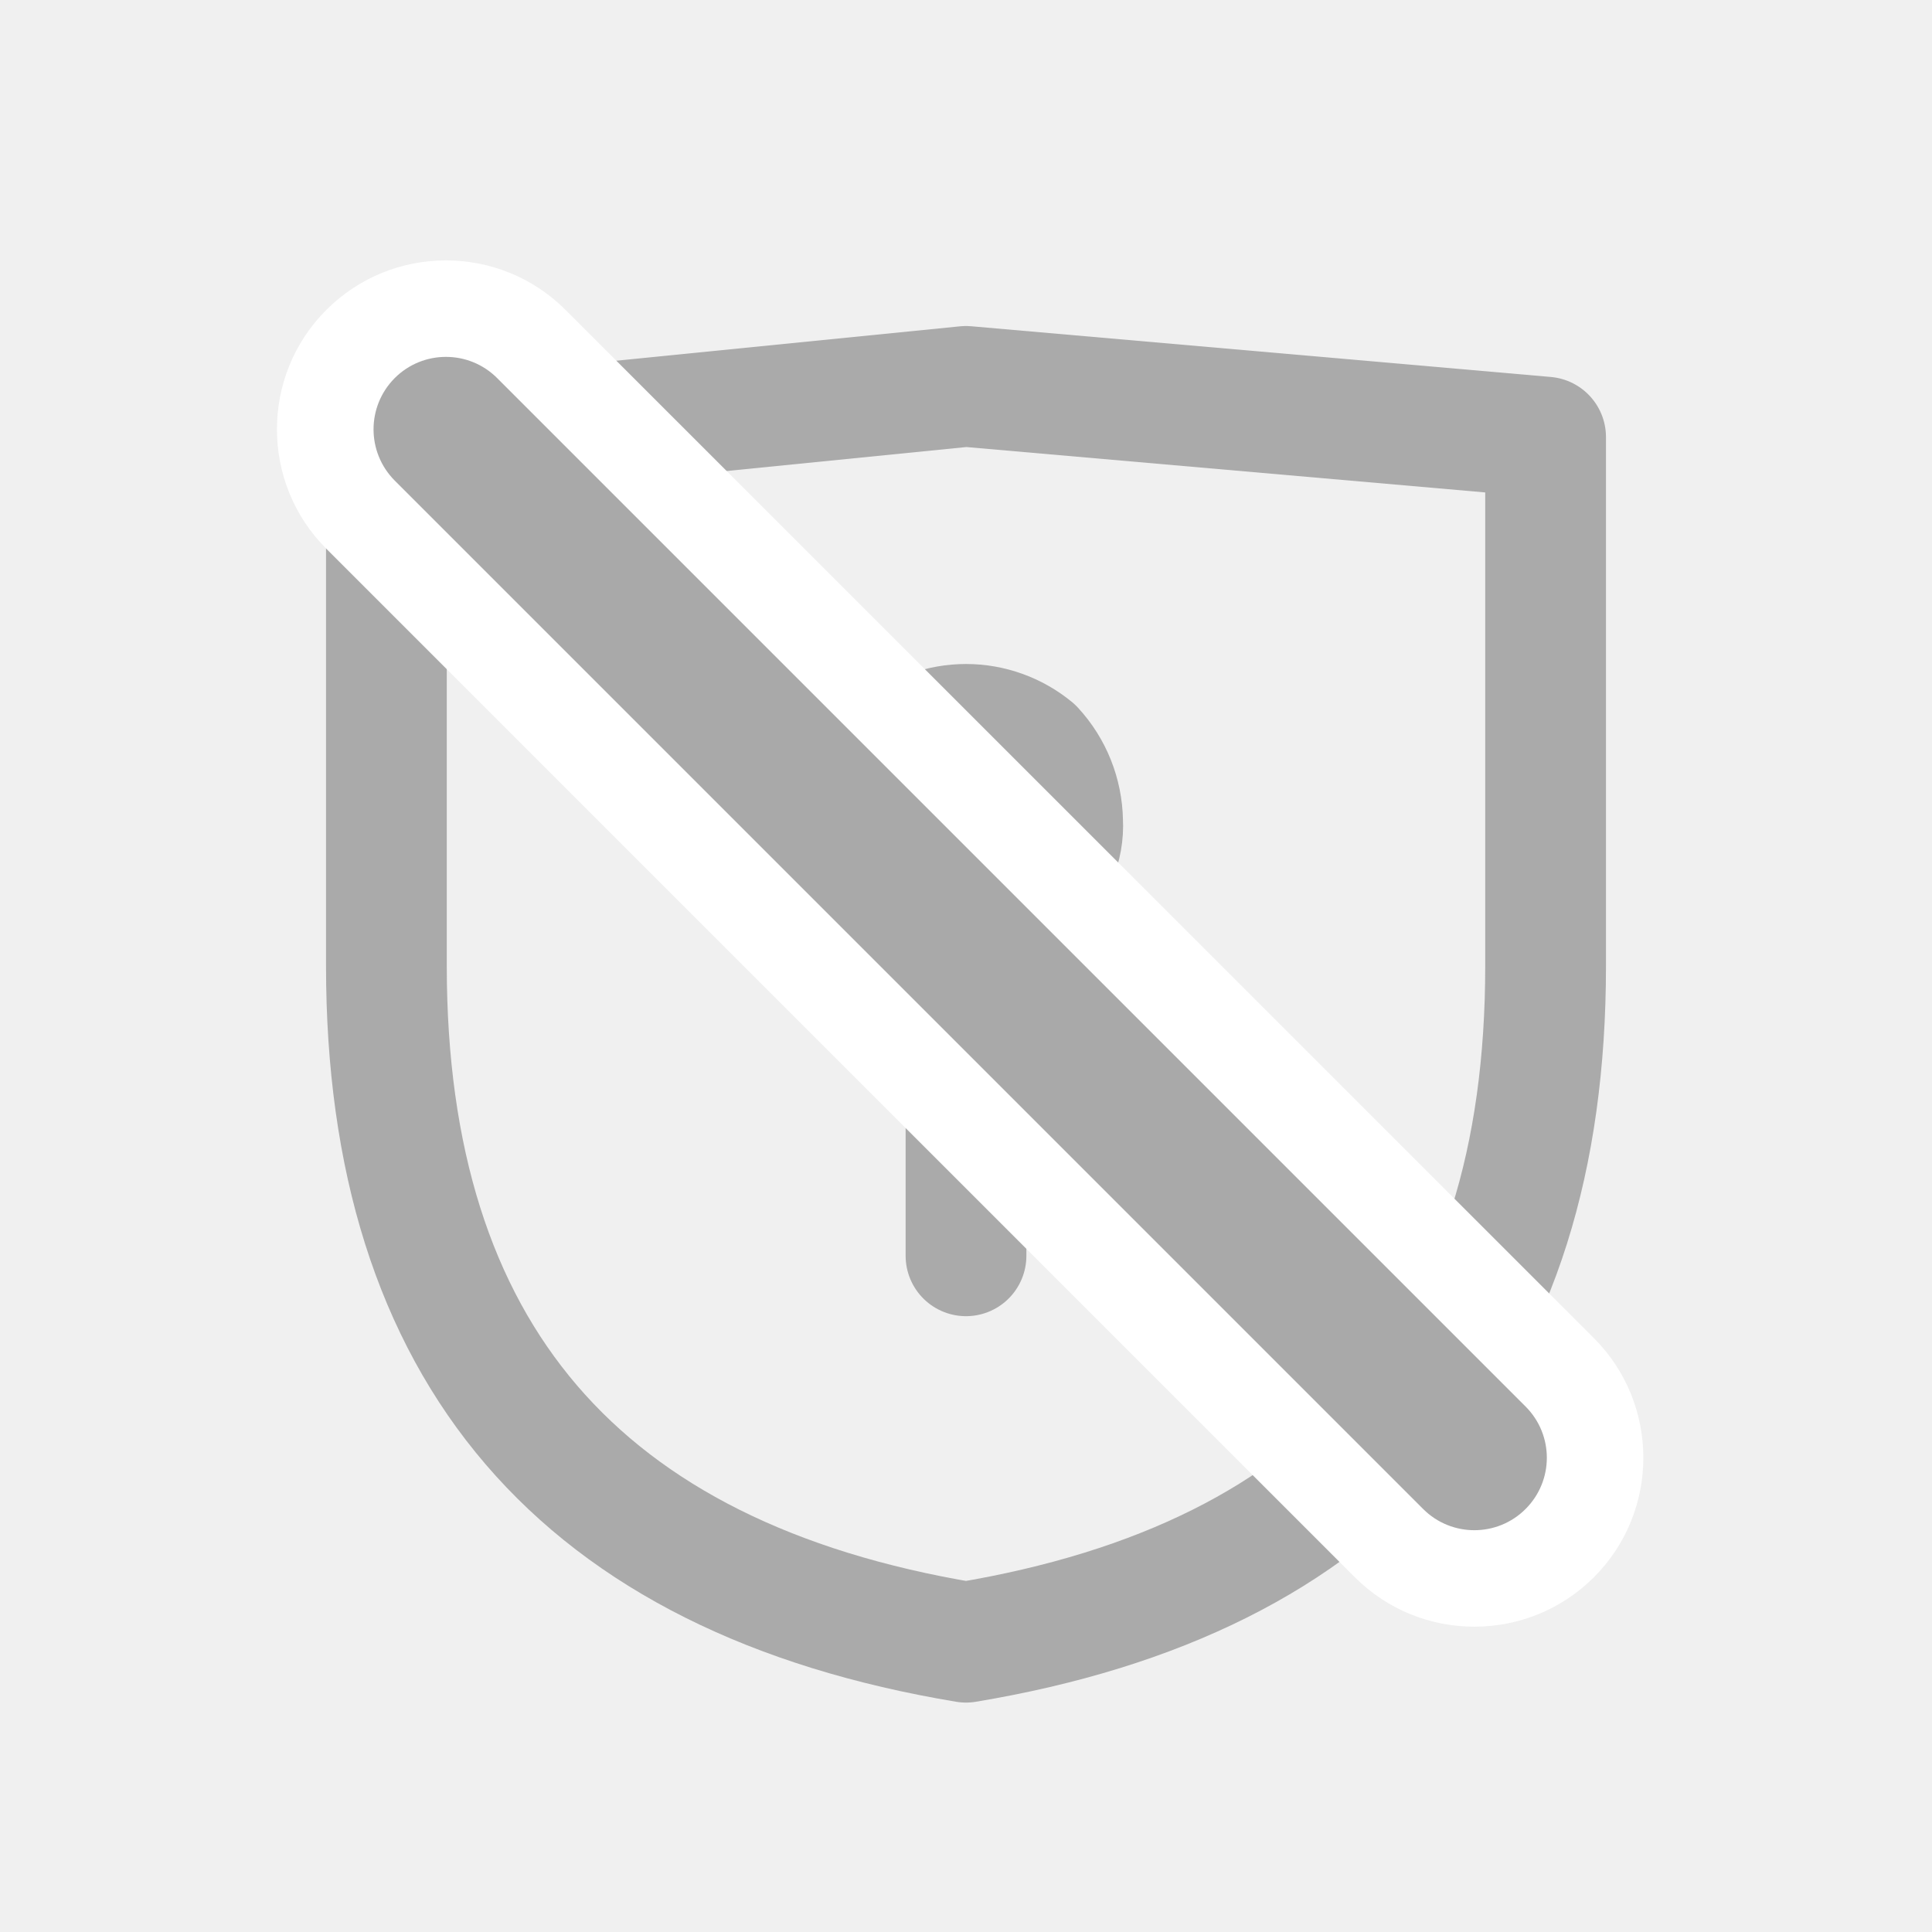
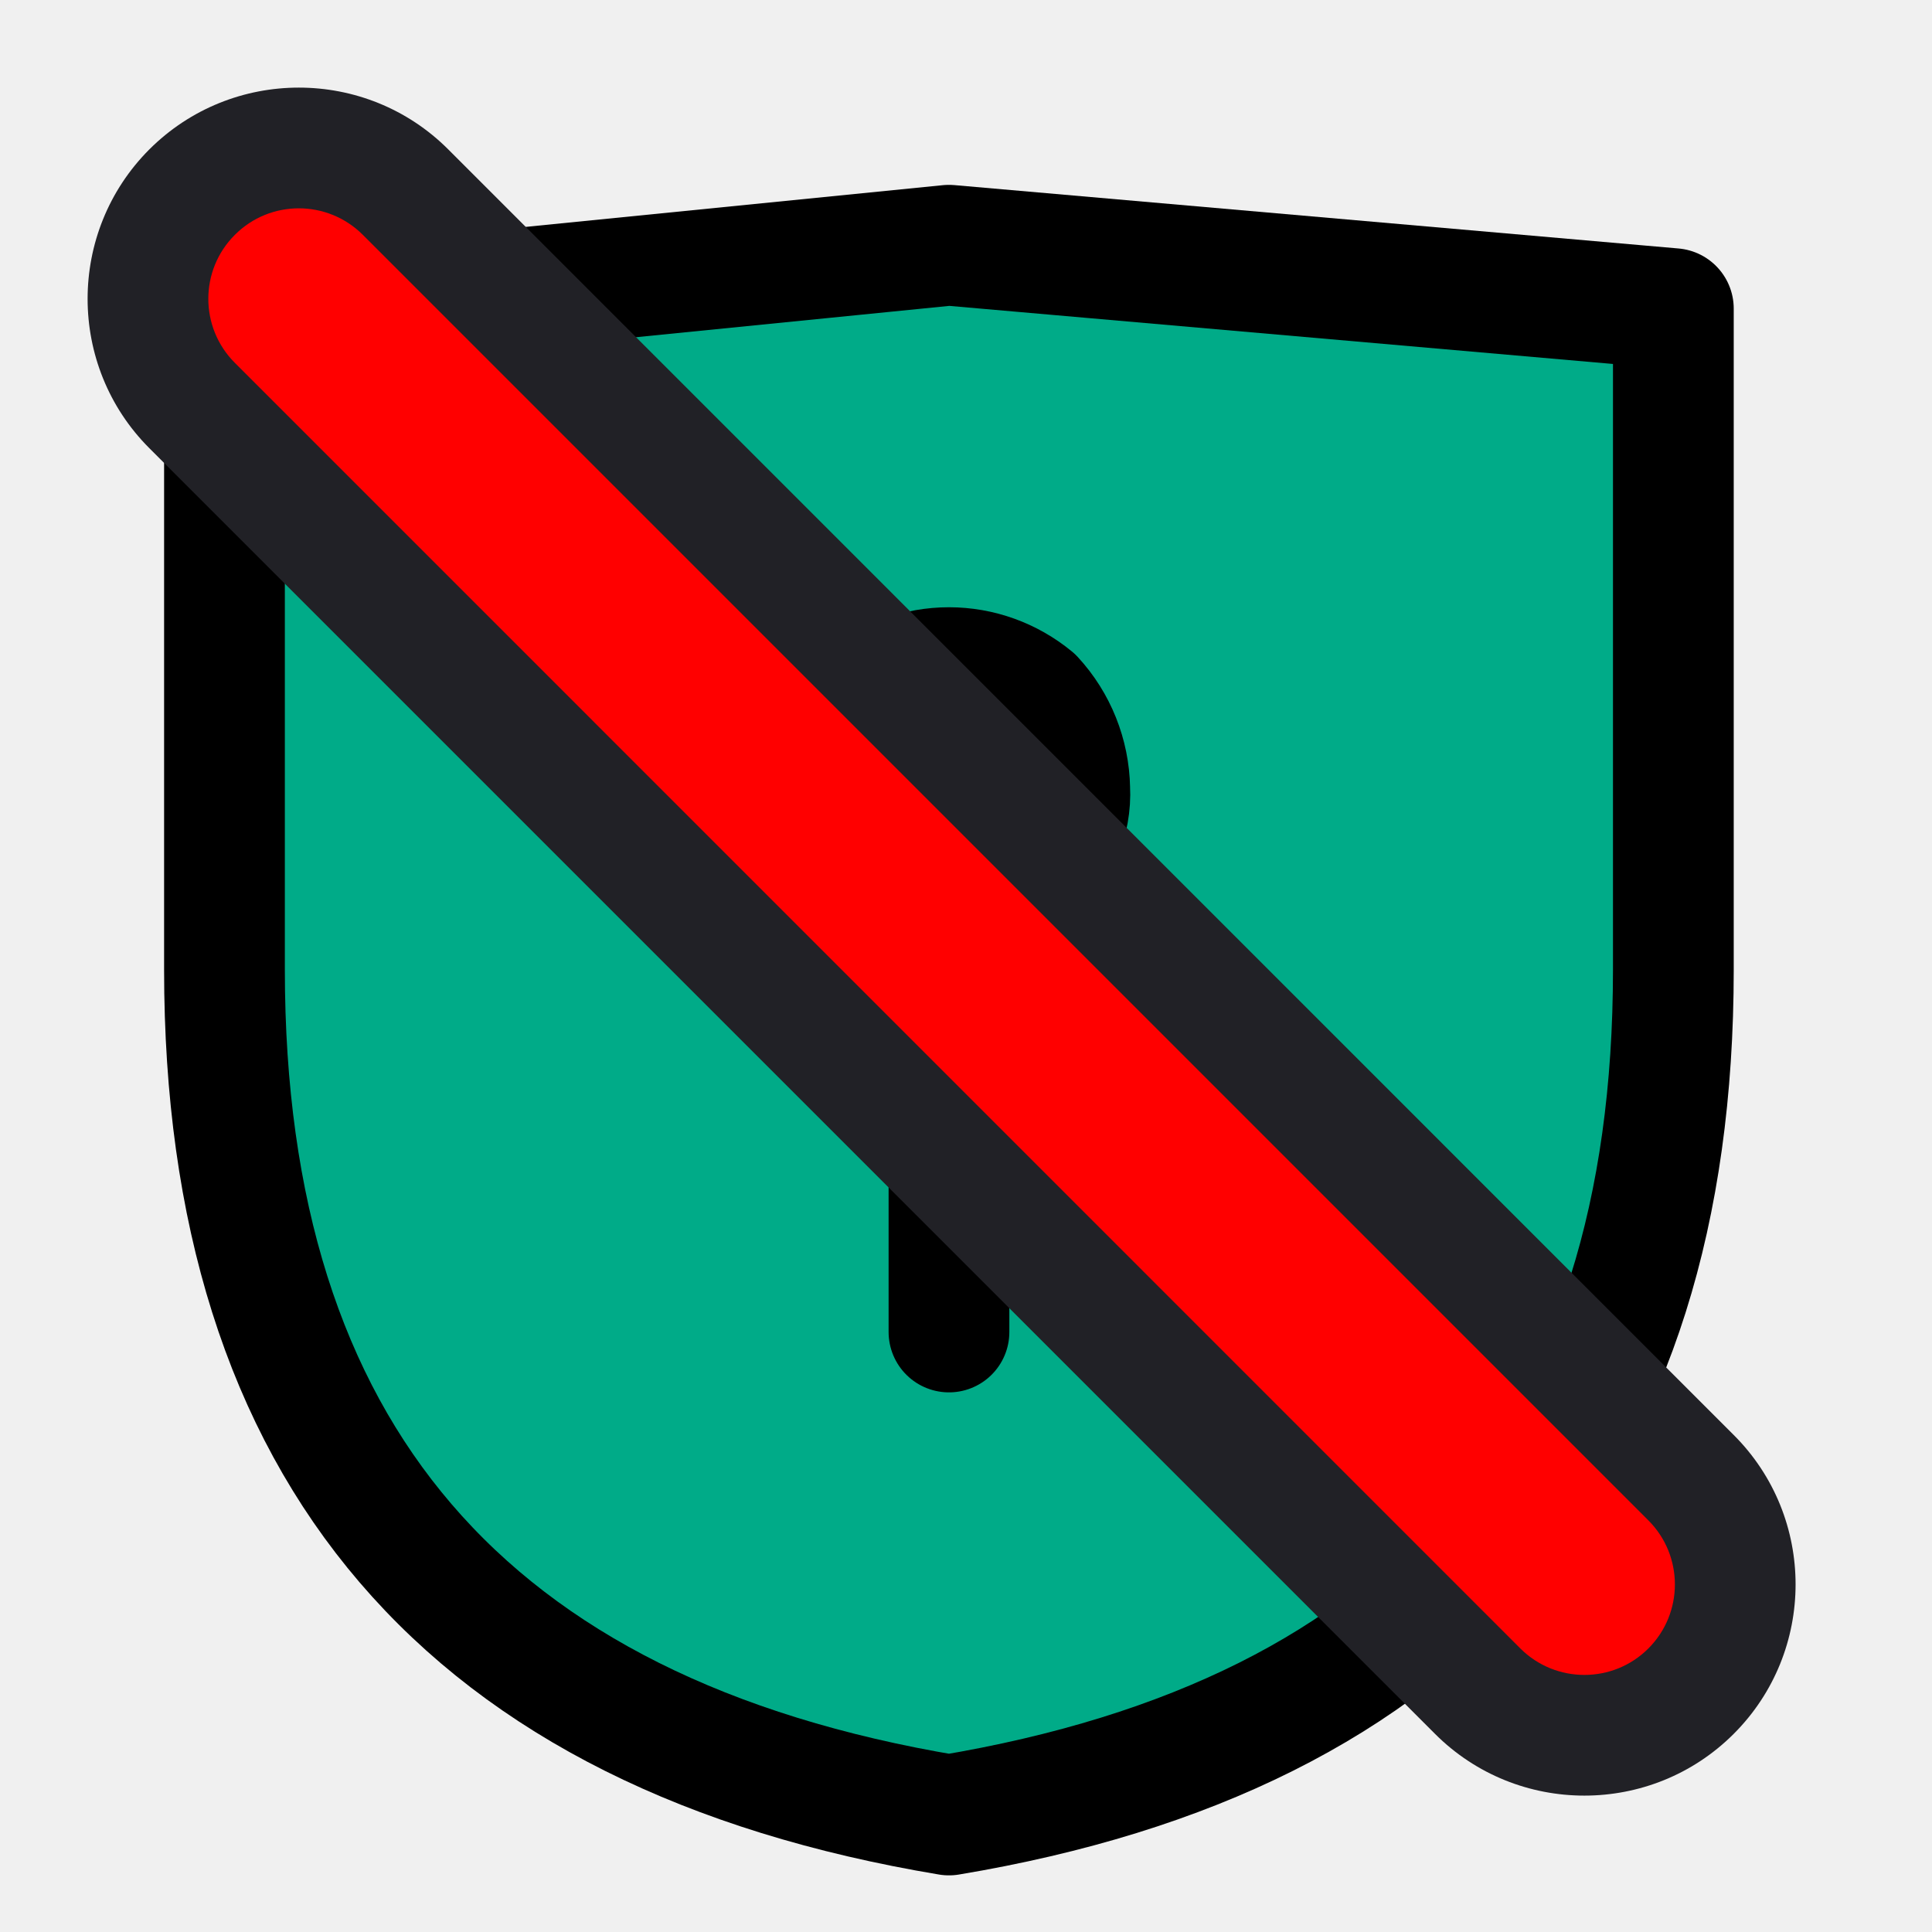
<svg xmlns="http://www.w3.org/2000/svg" width="16" height="16" viewBox="0 0 16 16" fill="none">
-   <g clip-path="url(#clip0_585_5)">
-     <path d="M8 7.6H7.92C7.738 7.576 7.569 7.491 7.44 7.36C7.36 7.291 7.296 7.205 7.255 7.108C7.213 7.011 7.194 6.905 7.2 6.8C7.204 6.577 7.289 6.364 7.44 6.2C7.598 6.07 7.796 5.999 8 5.999C8.204 5.999 8.402 6.07 8.56 6.2C8.711 6.364 8.796 6.577 8.8 6.8C8.806 6.905 8.787 7.011 8.745 7.108C8.704 7.205 8.64 7.291 8.56 7.36C8.488 7.436 8.401 7.497 8.305 7.538C8.208 7.579 8.105 7.6 8 7.6ZM8 7.6V10.4M8 13.6C4.8 13.067 3.2 11.2 3.2 8V3.68L8 3.2L12.8 3.62V8C12.8 11.2 11.2 13.067 8 13.6Z" stroke="#AAAAAA" stroke-linecap="round" stroke-linejoin="round" />
-     <path d="M11.503 12.78L2.986 4.263C2.596 3.873 2.596 3.238 2.986 2.848C3.376 2.458 4.01 2.458 4.4 2.848L12.917 11.365C13.307 11.755 13.307 12.39 12.917 12.78C12.527 13.169 11.893 13.169 11.503 12.78Z" fill="#A9A9A9" />
-     <path d="M4.117 3.131C3.883 2.897 3.503 2.897 3.269 3.131C3.035 3.366 3.035 3.745 3.269 3.98L11.786 12.497C12.02 12.731 12.4 12.731 12.634 12.497C12.869 12.262 12.869 11.883 12.634 11.648L4.117 3.131ZM4.683 2.566L13.2 11.082C13.746 11.628 13.746 12.517 13.2 13.062C12.654 13.608 11.766 13.608 11.22 13.062L2.703 4.545C2.157 4 2.157 3.111 2.703 2.566C3.249 2.02 4.137 2.02 4.683 2.566Z" fill="white" />
+   <g clip-path="url(#clip0_317_48)">
+     <path d="M7.859 15.031C3.859 14.364 1.859 12.031 1.859 8.031V2.631L7.859 2.031L13.858 2.556V8.031C13.858 12.031 11.858 14.364 7.859 15.031ZM7.859 7.531H7.759C7.531 7.5 7.32 7.395 7.159 7.231C7.058 7.145 6.979 7.037 6.927 6.916C6.875 6.794 6.851 6.663 6.859 6.531C6.863 6.252 6.97 5.985 7.159 5.781C7.356 5.618 7.603 5.529 7.859 5.529C8.114 5.529 8.361 5.618 8.559 5.781C8.747 5.985 8.854 6.252 8.859 6.531C8.866 6.663 8.842 6.794 8.79 6.916C8.738 7.037 8.659 7.145 8.559 7.231C8.469 7.326 8.36 7.402 8.24 7.453C8.119 7.505 7.989 7.531 7.859 7.531V11.031Z" fill="#00AB88" />
+     <path d="M7.859 7.531H7.759C7.531 7.5 7.32 7.395 7.159 7.231C7.058 7.145 6.979 7.037 6.927 6.916C6.875 6.794 6.851 6.663 6.859 6.531C6.863 6.252 6.97 5.985 7.159 5.781C7.356 5.618 7.603 5.529 7.859 5.529C8.114 5.529 8.361 5.618 8.559 5.781C8.747 5.985 8.854 6.252 8.859 6.531C8.866 6.663 8.842 6.794 8.79 6.916C8.738 7.037 8.659 7.145 8.559 7.231C8.469 7.326 8.36 7.402 8.24 7.453C8.119 7.505 7.989 7.531 7.859 7.531ZM7.859 7.531V11.031M7.859 15.031C3.859 14.364 1.859 12.031 1.859 8.031V2.631L7.859 2.031L13.858 2.556V8.031C13.858 12.031 11.858 14.364 7.859 15.031Z" stroke="black" stroke-linecap="round" stroke-linejoin="round" />
+     <path d="M12.237 14.005L1.591 3.359C1.104 2.871 1.104 2.078 1.591 1.591C2.078 1.104 2.871 1.104 3.359 1.591L14.005 12.237C14.492 12.725 14.492 13.518 14.005 14.005C13.518 14.492 12.725 14.492 12.237 14.005Z" fill="#FF0000" />
+     <path d="M3.005 1.945C2.712 1.652 2.237 1.652 1.945 1.945C1.652 2.237 1.652 2.712 1.945 3.005L12.591 13.652C12.884 13.944 13.359 13.944 13.651 13.652C13.944 13.359 13.944 12.884 13.651 12.591L3.005 1.945ZM3.712 1.237L14.358 11.884C15.041 12.566 15.041 13.676 14.358 14.359C13.676 15.041 12.566 15.041 11.884 14.359L1.237 3.712C0.555 3.03 0.555 1.92 1.237 1.237C1.92 0.555 3.03 0.555 3.712 1.237Z" fill="#212126" />
  </g>
  <defs>
-     <clipPath id="clip0_585_5">
+     <clipPath id="clip0_317_48">
      <rect width="16" height="16" fill="white" />
    </clipPath>
  </defs>
</svg>
